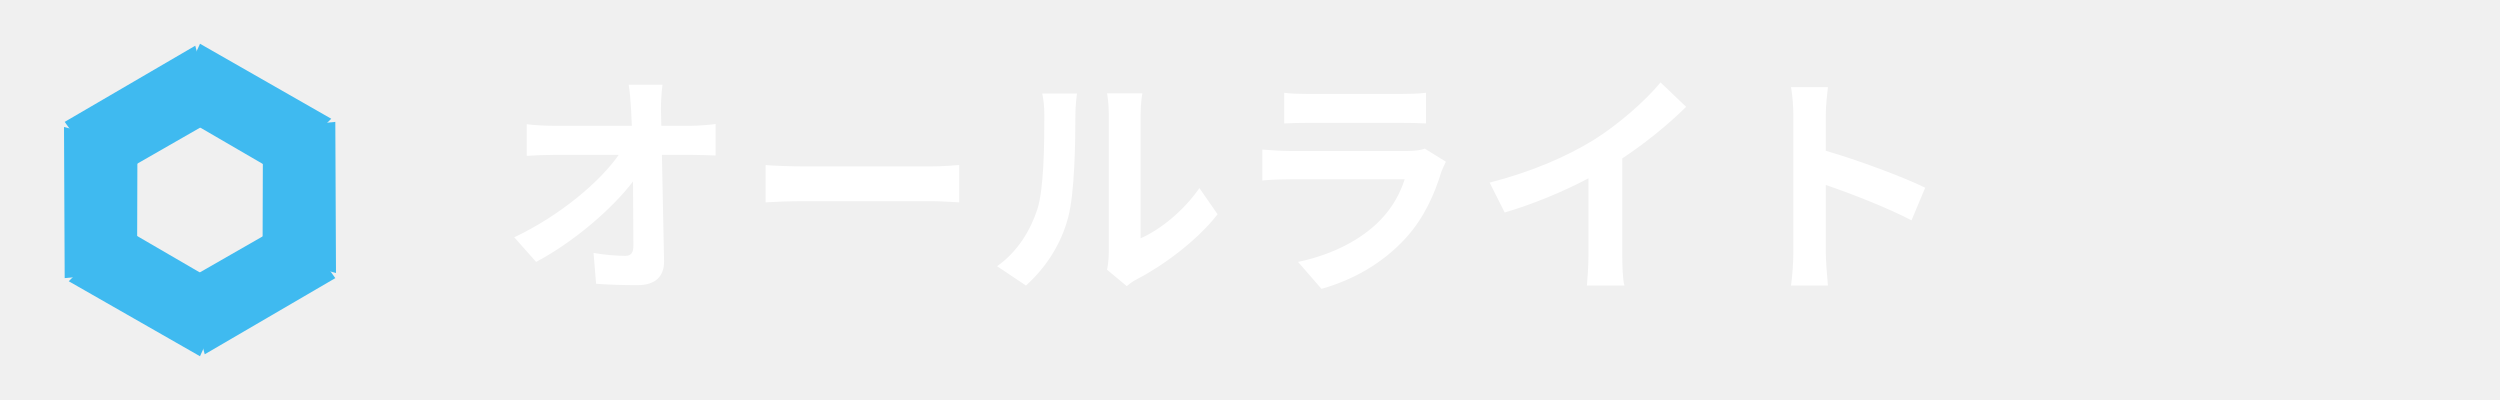
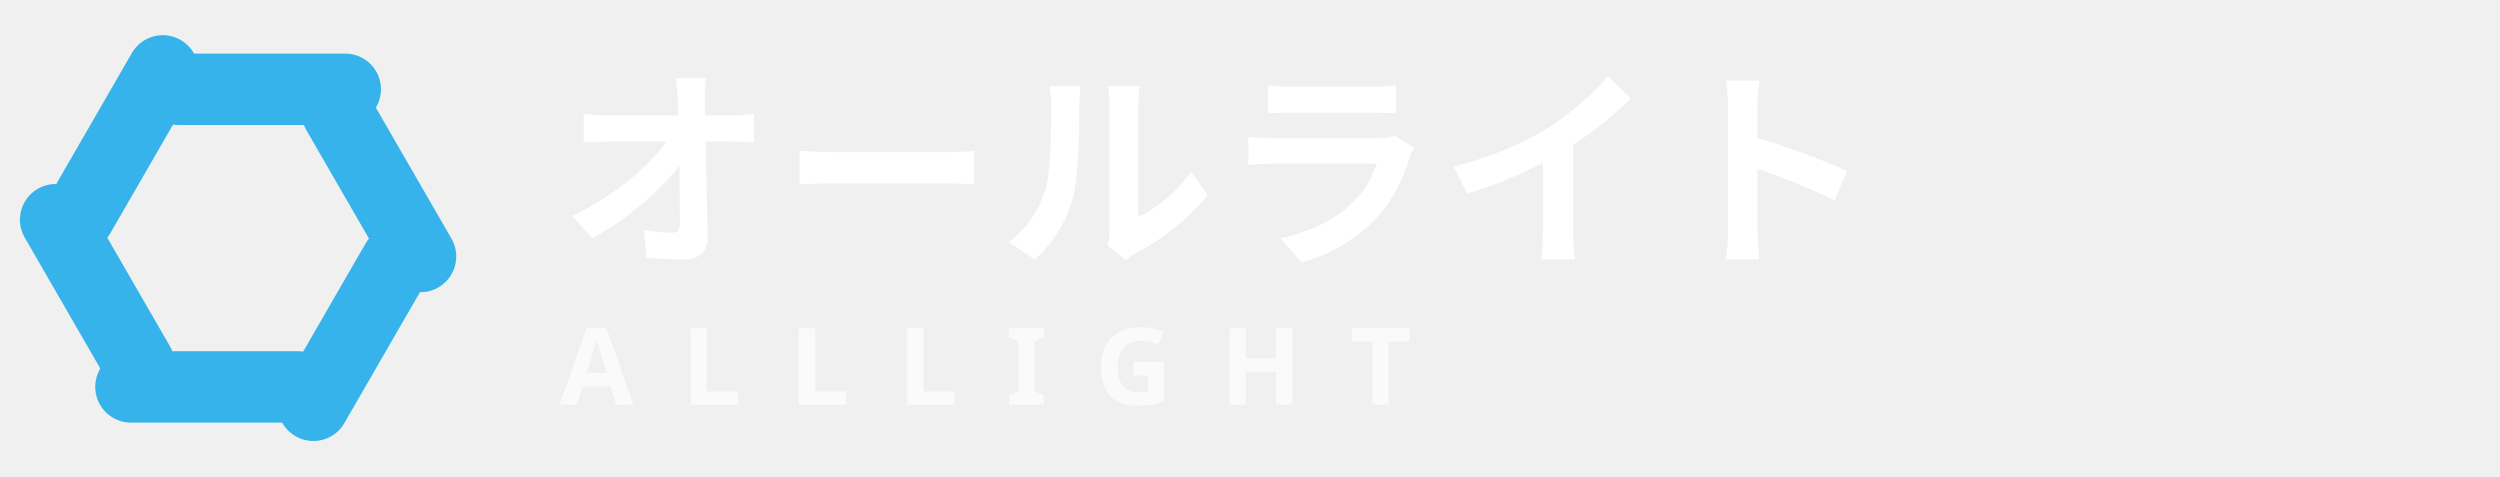
- <svg xmlns="http://www.w3.org/2000/svg" width="200" height="32" viewBox="0 0 200 32" role="img" aria-label="株式会社オールライト">
-   <g fill="#3fbaf0">
-     <g transform="rotate(0 16 16)">
-       <path d="M16 3.5 L26.5 9.5 L22.2 13.8 L13.6 8.8 Z" />
-     </g>
-     <g transform="rotate(60 16 16)">
-       <path d="M16 3.5 L26.5 9.5 L22.2 13.8 L13.6 8.8 Z" />
-     </g>
-     <g transform="rotate(120 16 16)">
-       <path d="M16 3.5 L26.5 9.5 L22.2 13.8 L13.6 8.8 Z" />
-     </g>
-     <g transform="rotate(180 16 16)">
-       <path d="M16 3.5 L26.5 9.5 L22.2 13.8 L13.6 8.8 Z" />
-     </g>
-     <g transform="rotate(240 16 16)">
-       <path d="M16 3.5 L26.5 9.5 L22.2 13.8 L13.6 8.8 Z" />
-     </g>
-     <g transform="rotate(300 16 16)">
-       <path d="M16 3.5 L26.5 9.5 L22.2 13.8 L13.6 8.8 Z" />
-     </g>
+ <svg xmlns="http://www.w3.org/2000/svg" width="210" height="40" viewBox="0 0 210 40" role="img" aria-label="株式会社オールライト">
+   <g fill="#35b3ea">
+     <rect x="12" y="4.5" width="20" height="6" rx="3" transform="rotate(0 20 20)" />
+     <rect x="12" y="4.5" width="20" height="6" rx="3" transform="rotate(60 20 20)" />
+     <rect x="12" y="4.5" width="20" height="6" rx="3" transform="rotate(120 20 20)" />
+     <rect x="12" y="4.5" width="20" height="6" rx="3" transform="rotate(180 20 20)" />
+     <rect x="12" y="4.5" width="20" height="6" rx="3" transform="rotate(240 20 20)" />
+     <rect x="12" y="4.5" width="20" height="6" rx="3" transform="rotate(300 20 20)" />
  </g>
-   <text x="40" y="22" font-family="'Zen Kaku Gothic New','Noto Sans JP',sans-serif" font-weight="900" font-size="19" letter-spacing="0.5" fill="#ffffff">オールライト</text>
+   <text x="47" y="21" font-family="'Zen Kaku Gothic New','Noto Sans JP',sans-serif" font-weight="900" font-size="18" letter-spacing="0.5" fill="#ffffff">オールライト</text>
+   <text x="47" y="34" font-family="'Zen Kaku Gothic New',sans-serif" font-weight="700" font-size="9" letter-spacing="4" fill="rgba(255,255,255,.65)">ALLLIGHT</text>
</svg>
